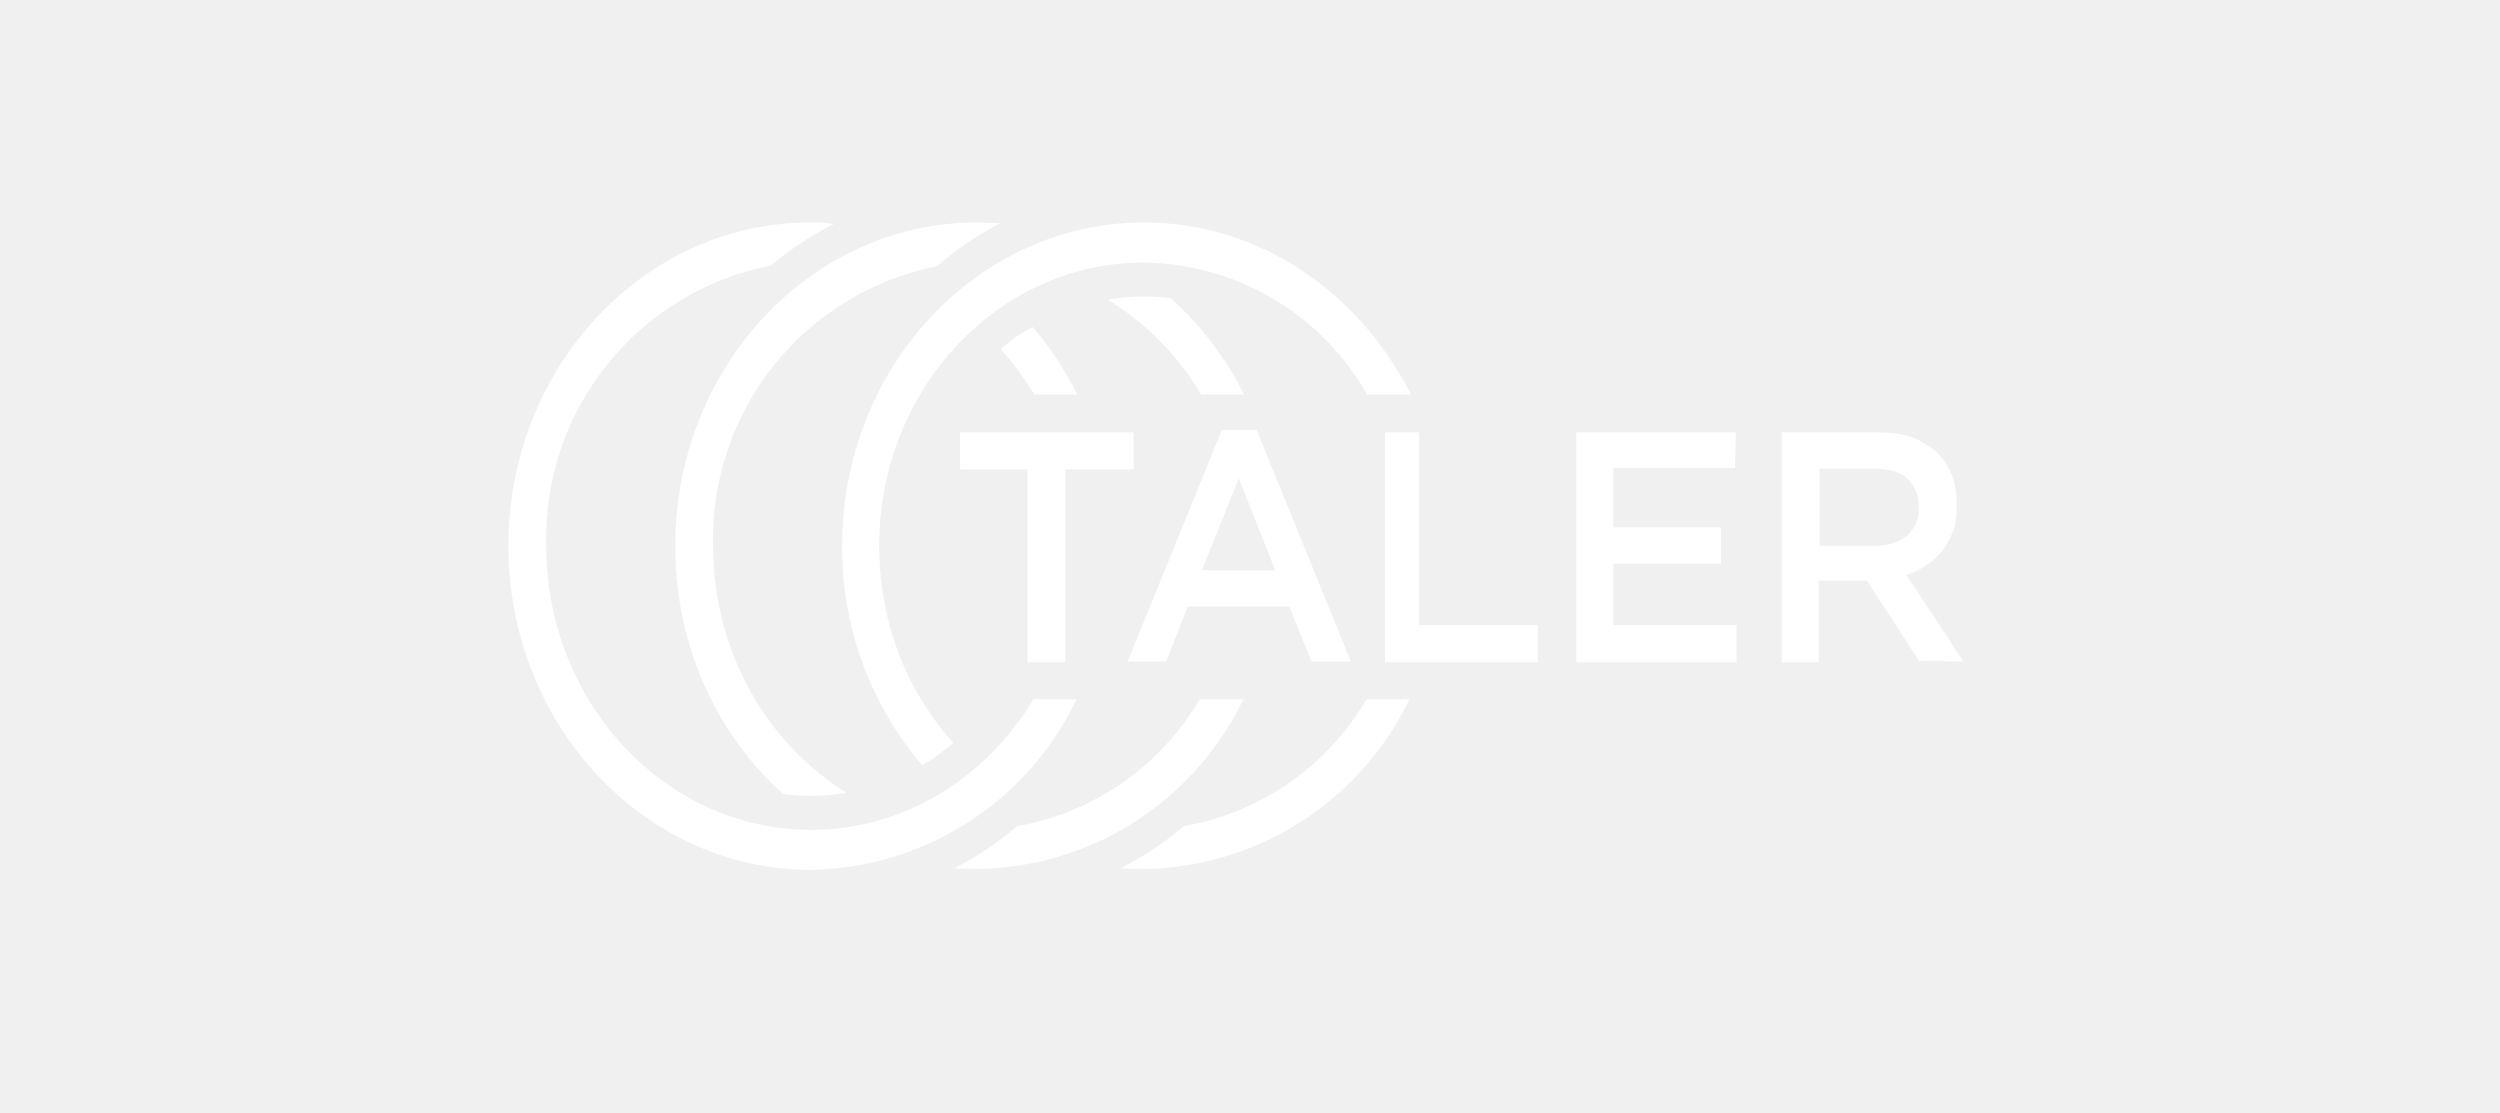
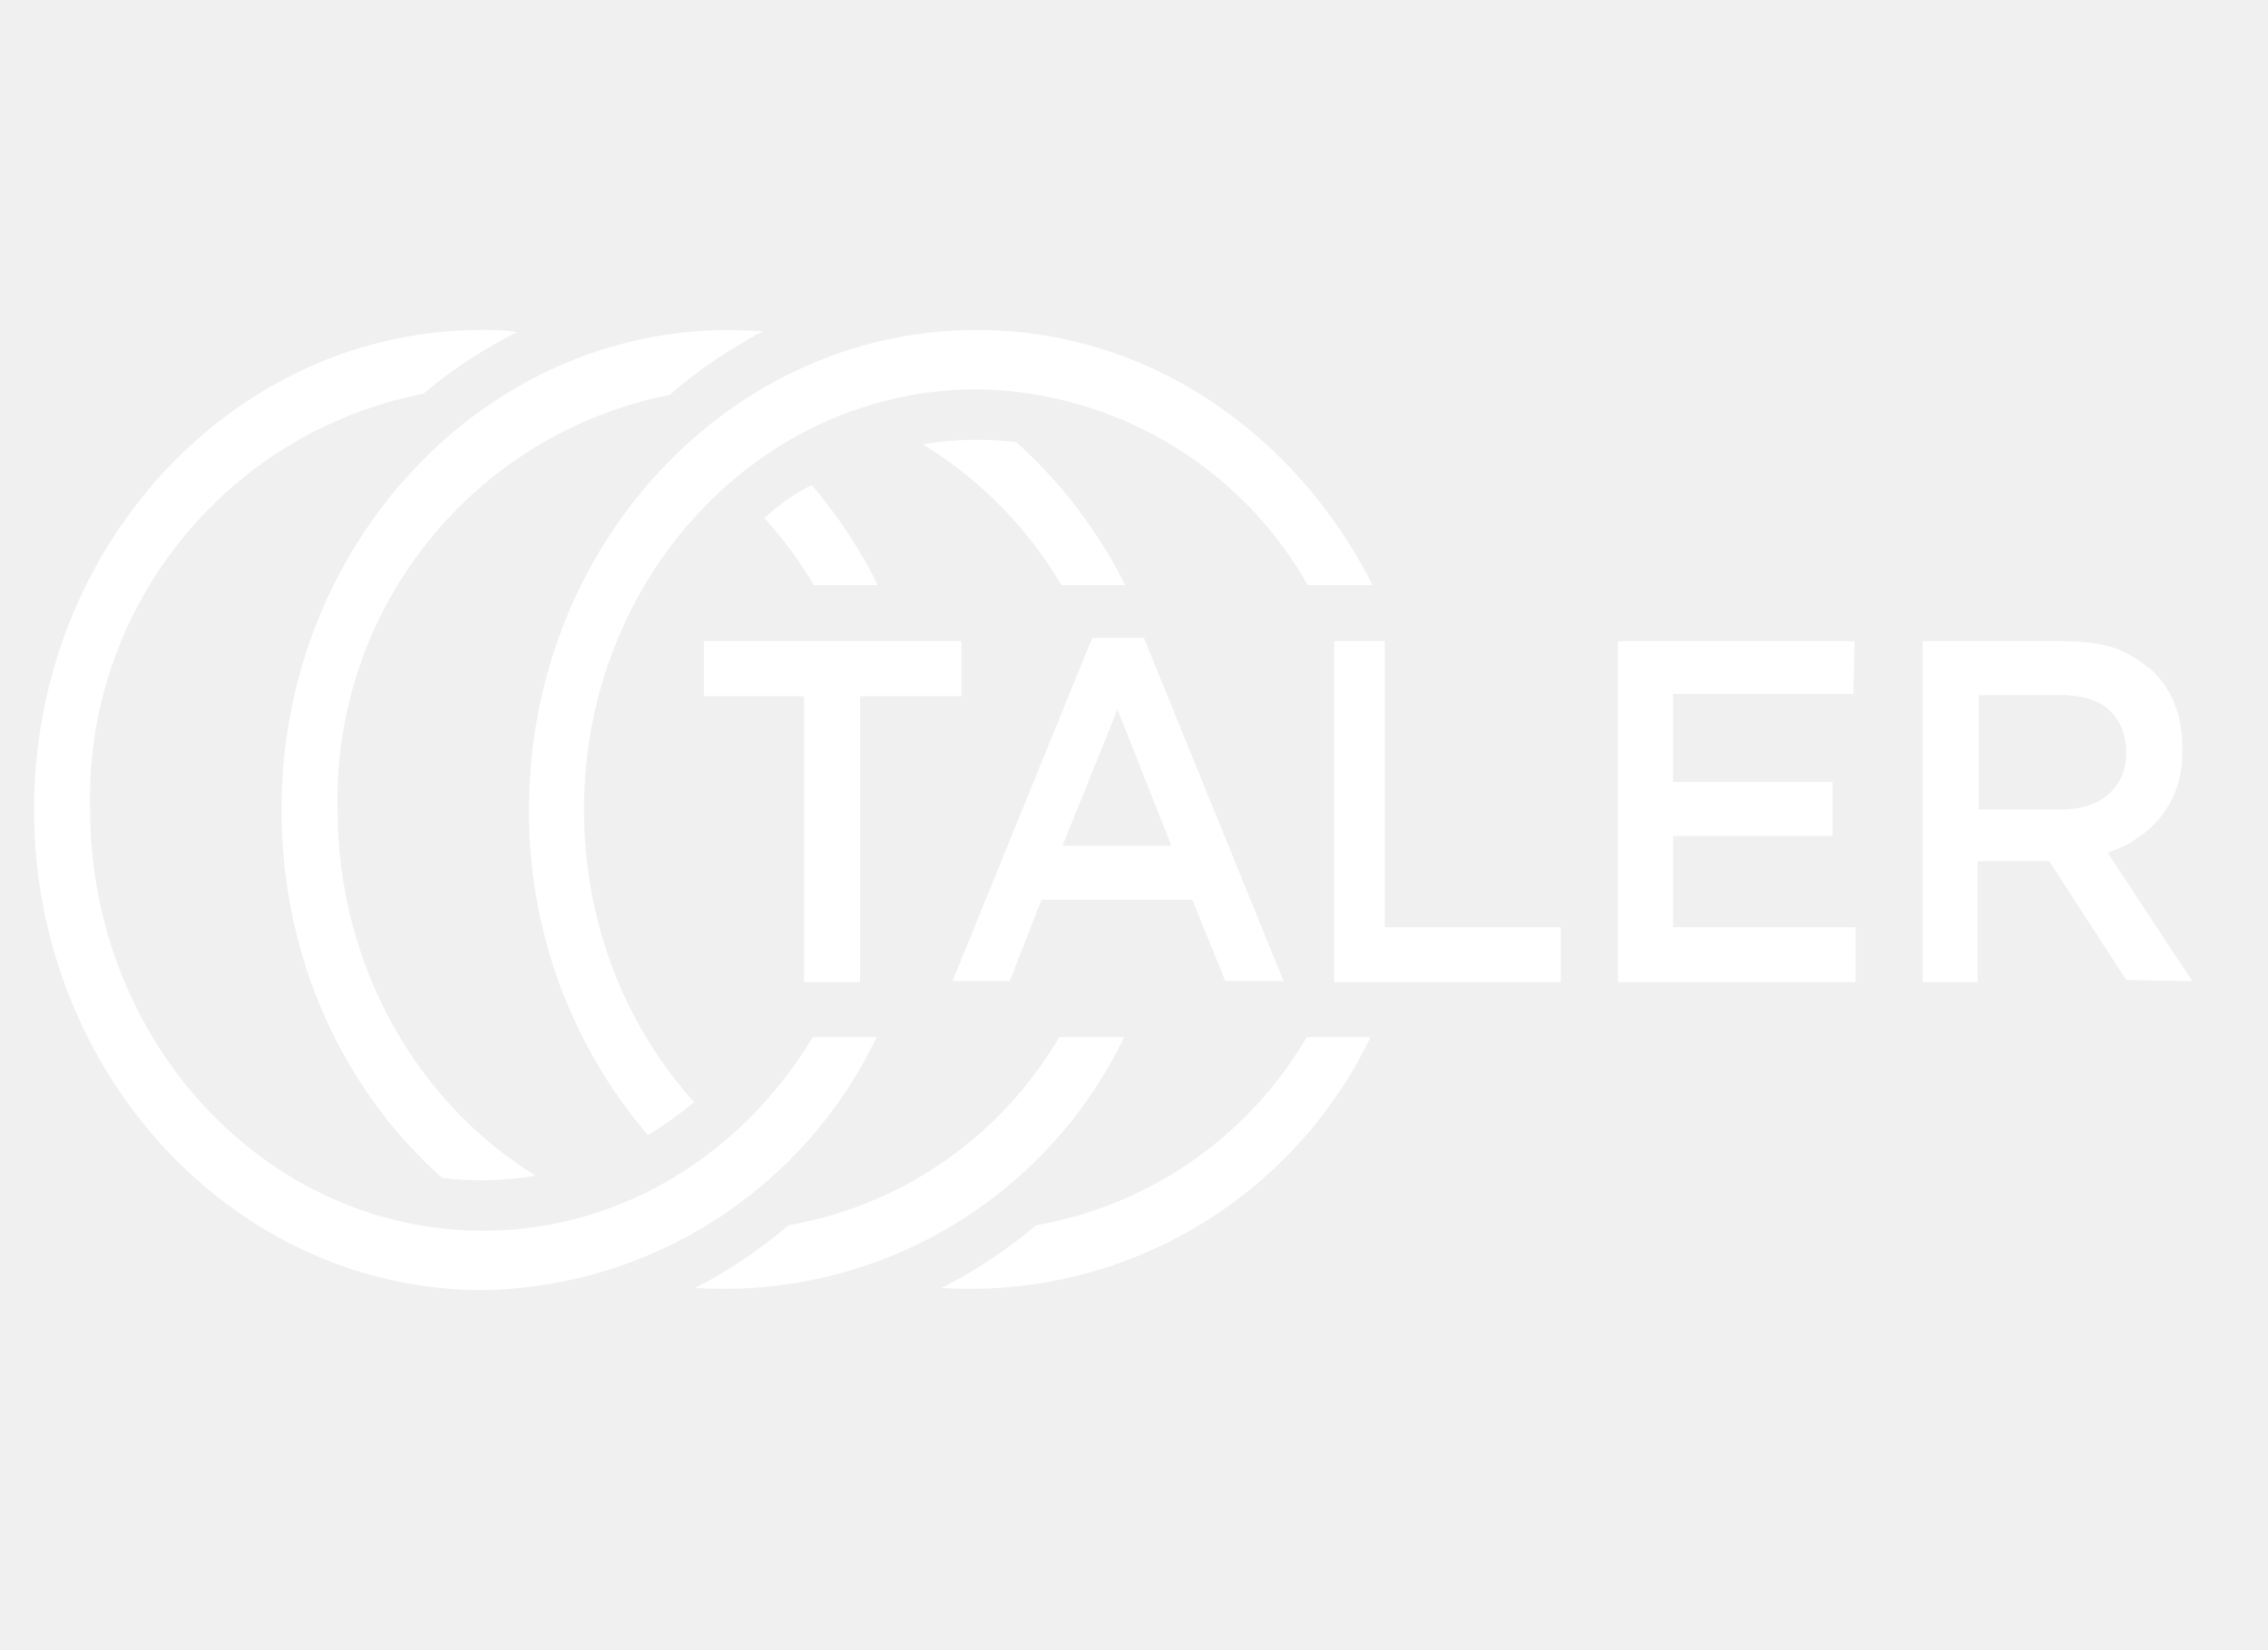
- <svg xmlns="http://www.w3.org/2000/svg" width="196.2" height="87.3" viewBox="-25 -30 250 150">
+ <svg xmlns="http://www.w3.org/2000/svg" width="120" height="87.3" viewBox="0 -30 200 150">
  <g fill="#fff" fill-rule="evenodd" stroke-width="0.3" id="g3" transform="translate(-1,-1.1)">
    <path d="m 86.7,1.1 c 15.6,0 29,9.4 36,23.2 h -5.9 A 35.1,35.1 0 0 0 86.7,6.5 C 67,6.5 51,23.6 51,44.7 c 0,10.4 3.8,19.7 10,26.6 a 31.4,31.4 0 0 1 -4.2,3 A 45.2,45.2 0 0 1 46,44.7 C 46,20.7 64.2,1.1 86.7,1.1 Z m 35.8,64.3 a 40.4,40.4 0 0 1 -39,22.8 c 3,-1.5 6,-3.5 8.6,-5.7 a 35.6,35.6 0 0 0 24.6,-17.1 z" id="path1" />
    <path d="m 64.2,1.1 3.1,0.1 C 64.3,2.8 61.4,4.7 58.8,7 A 37.5,37.5 0 0 0 28.6,44.7 c 0,14.3 7.3,26.7 18,33.3 a 29.6,29.6 0 0 1 -8.5,0.2 c -9,-8 -14.6,-20 -14.6,-33.5 0,-24 18.2,-43.6 40.7,-43.6 z m 5.4,81.4 A 35.6,35.6 0 0 0 94.2,65.4 h 5.9 a 40.4,40.4 0 0 1 -39,22.8 c 3,-1.5 5.9,-3.5 8.5,-5.7 z M 94.4,24.3 A 37,37 0 0 0 81.8,11.5 29.6,29.6 0 0 1 90.3,11.3 c 4,3.6 7.4,8 9.9,13 z" id="path2" />
    <path d="m 41.8,1.1 c 1,0 2,0 3.1,0.2 -3,1.5 -5.9,3.4 -8.5,5.6 A 37.5,37.5 0 0 0 6.1,44.7 c 0,21.1 16,38.3 35.7,38.3 12.6,0 23.6,-7 30,-17.6 h 5.8 a 40.4,40.4 0 0 1 -35.8,23 C 19.3,88.4 1,68.8 1,44.7 1,20.7 19.2,1.1 41.7,1.1 Z m 30.1,23.2 a 38.1,38.1 0 0 0 -4.5,-6.1 c 1.3,-1.2 2.7,-2.2 4.3,-3 2.3,2.7 4.4,5.8 6,9.1 z" id="path3" />
  </g>
  <g fill="#fff" fill-rule="evenodd">
    <path d="m 75.1,33.3 h 9.2 v -5 H 60.9 v 5 H 70 v 26 h 5.1 z m 16.5,18.5 h 13.7 l 3,7.4 h 5.3 L 100.9,28 H 96.2 L 83.5,59.2 h 5.2 z m 11.8,-4.9 h -9.9 l 5,-12.4 z m 19.4,-18.6 h -4.6 v 31 h 20.6 v -5 h -16 z m 42.7,0 H 144 v 31 h 21.6 v -5 H 149 V 46 h 14.5 V 41.1 H 149 v -8 h 16.4 z m 24.7,10.1 c 0,1.6 -0.5,2.8 -1.6,3.8 -1.1,1 -2.6,1.4 -4.4,1.4 h -7.4 V 33.2 h 7.4 c 1.9,0 3.4,0.4 4.4,1.3 1,0.9 1.6,2.2 1.6,3.9 z m 6,20.8 -7.7,-11.7 c 1,-0.3 1.9,-0.7 2.7,-1.3 a 8.8,8.8 0 0 0 3.6,-4.6 c 0.4,-1 0.5,-2.2 0.5,-3.5 0,-1.5 -0.2,-2.9 -0.7,-4.1 a 8.4,8.4 0 0 0 -2.1,-3.1 c -1,-0.8 -2,-1.5 -3.4,-2 -1.3,-0.4 -2.8,-0.6 -4.5,-0.6 h -12.9 v 31 h 5 v -11 h 6.5 l 7,10.8 z" id="path4" />
  </g>
</svg>
